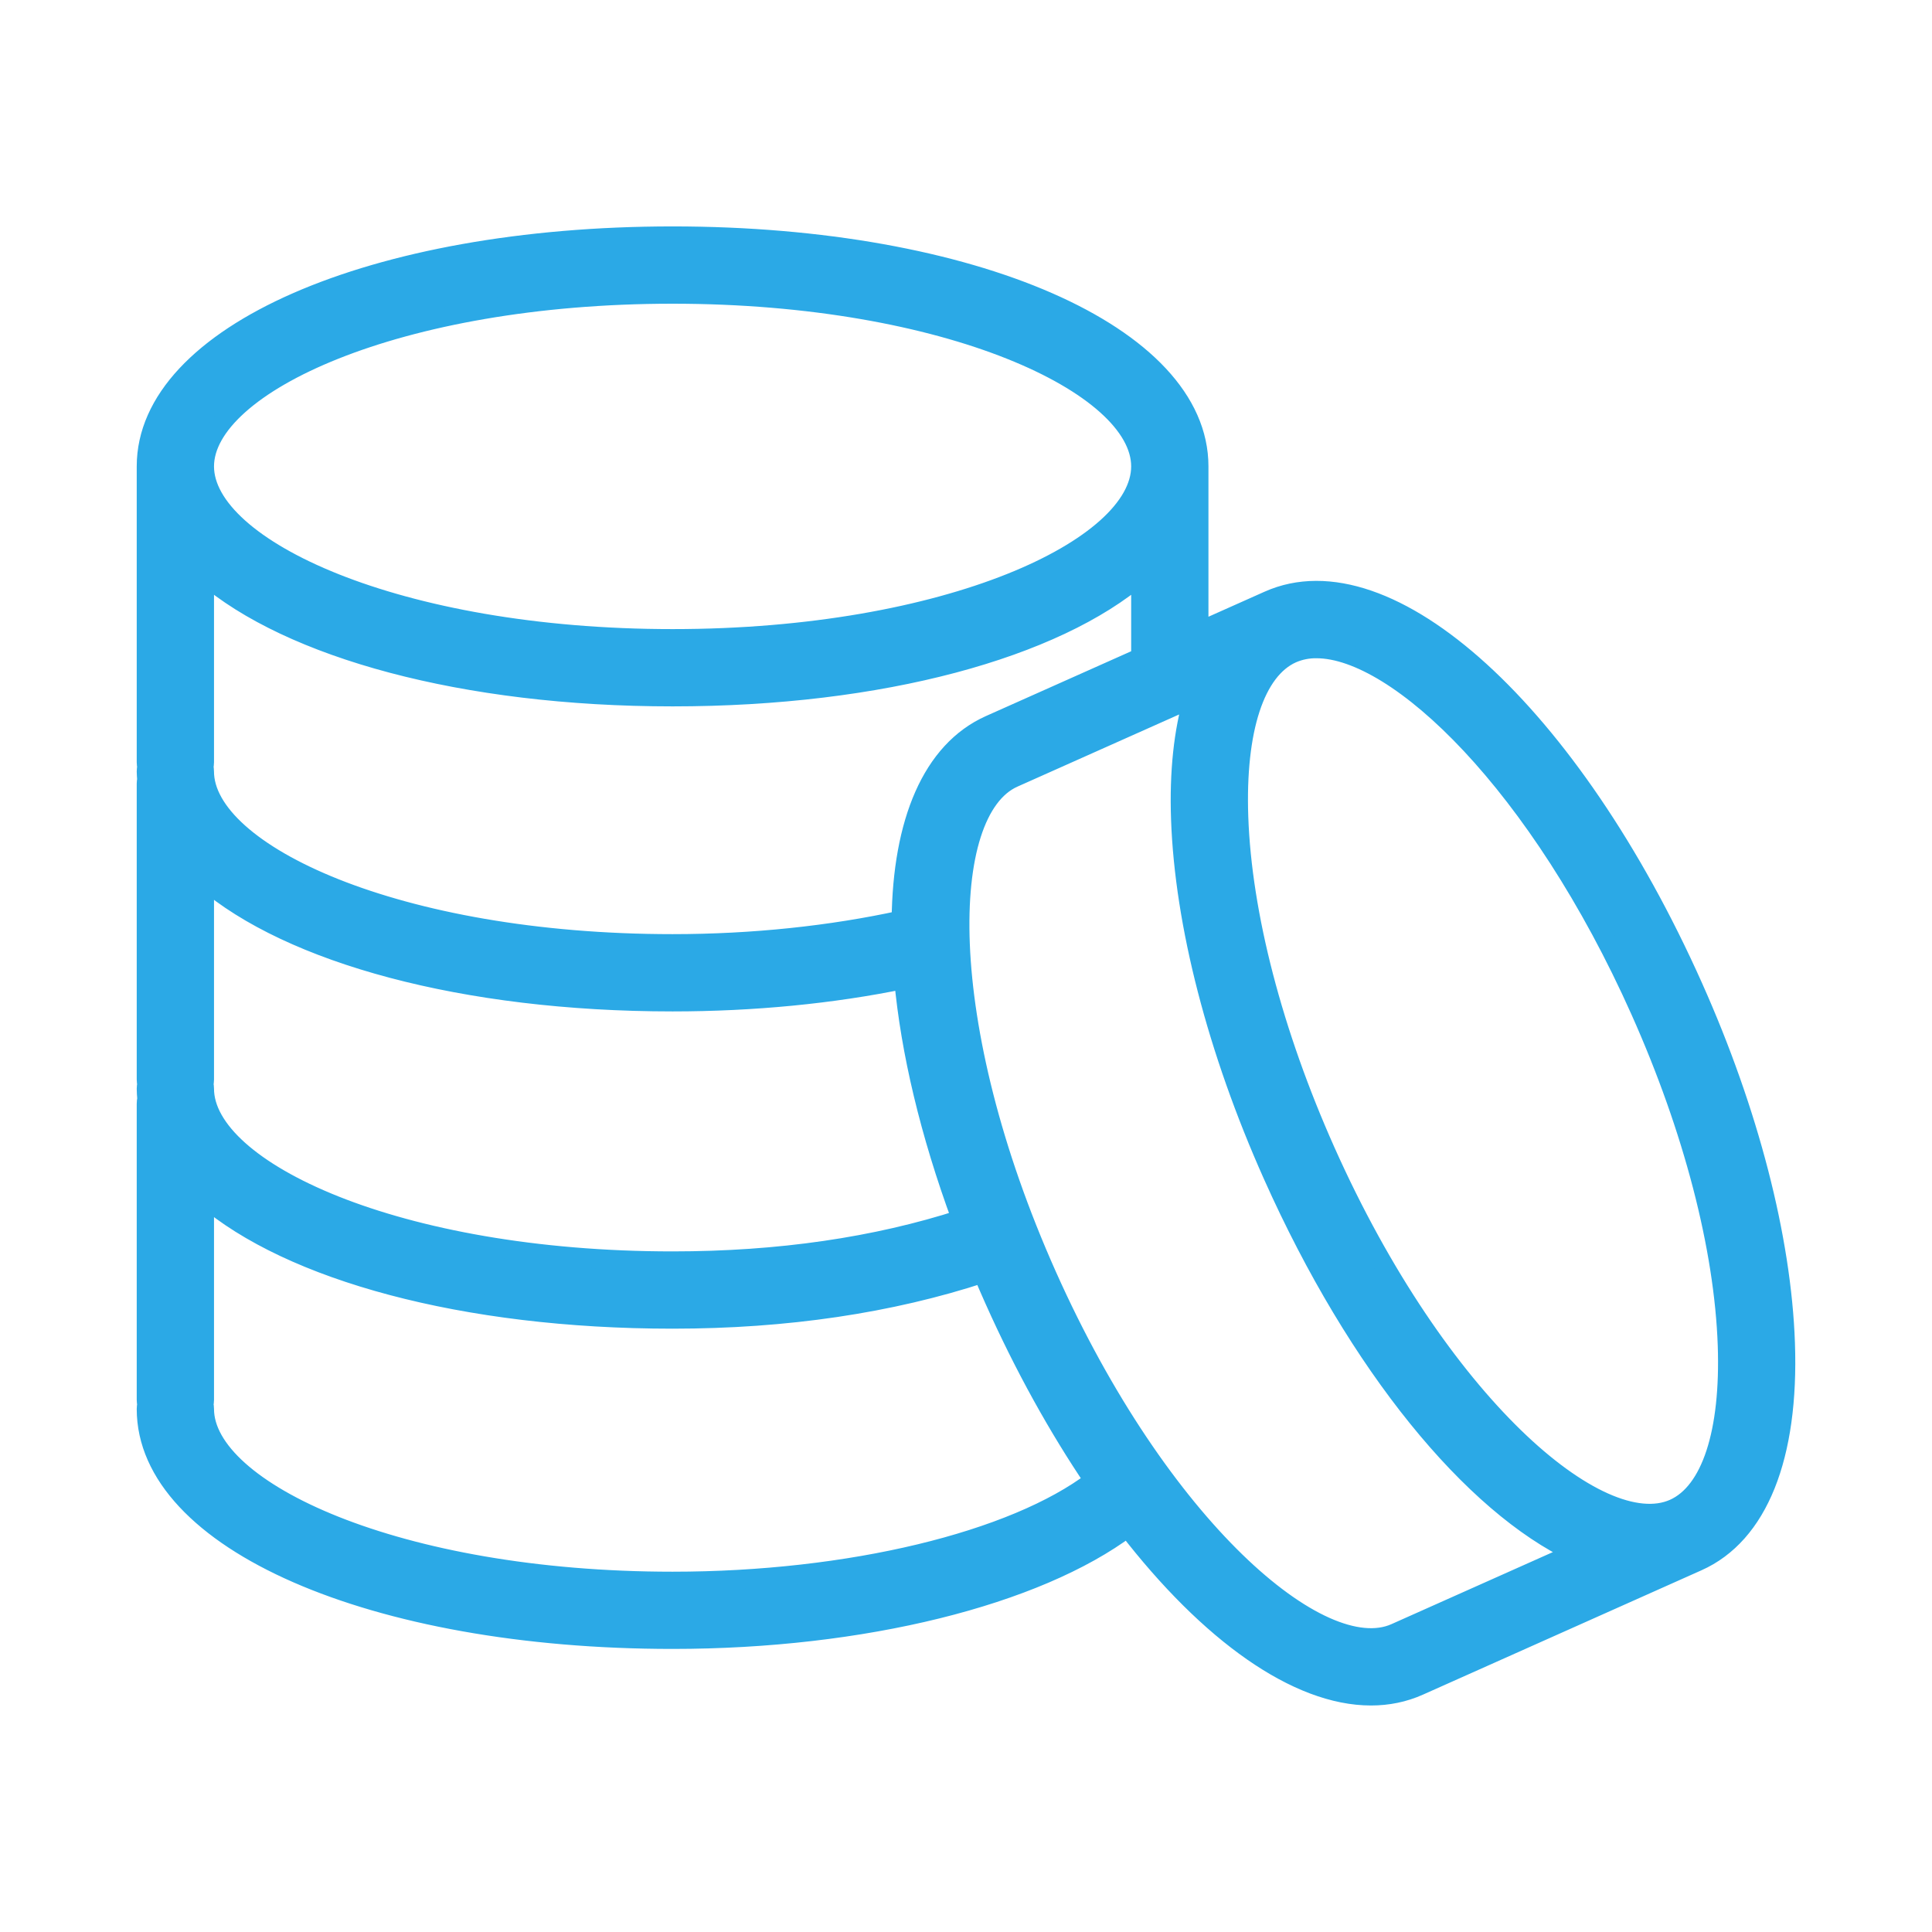
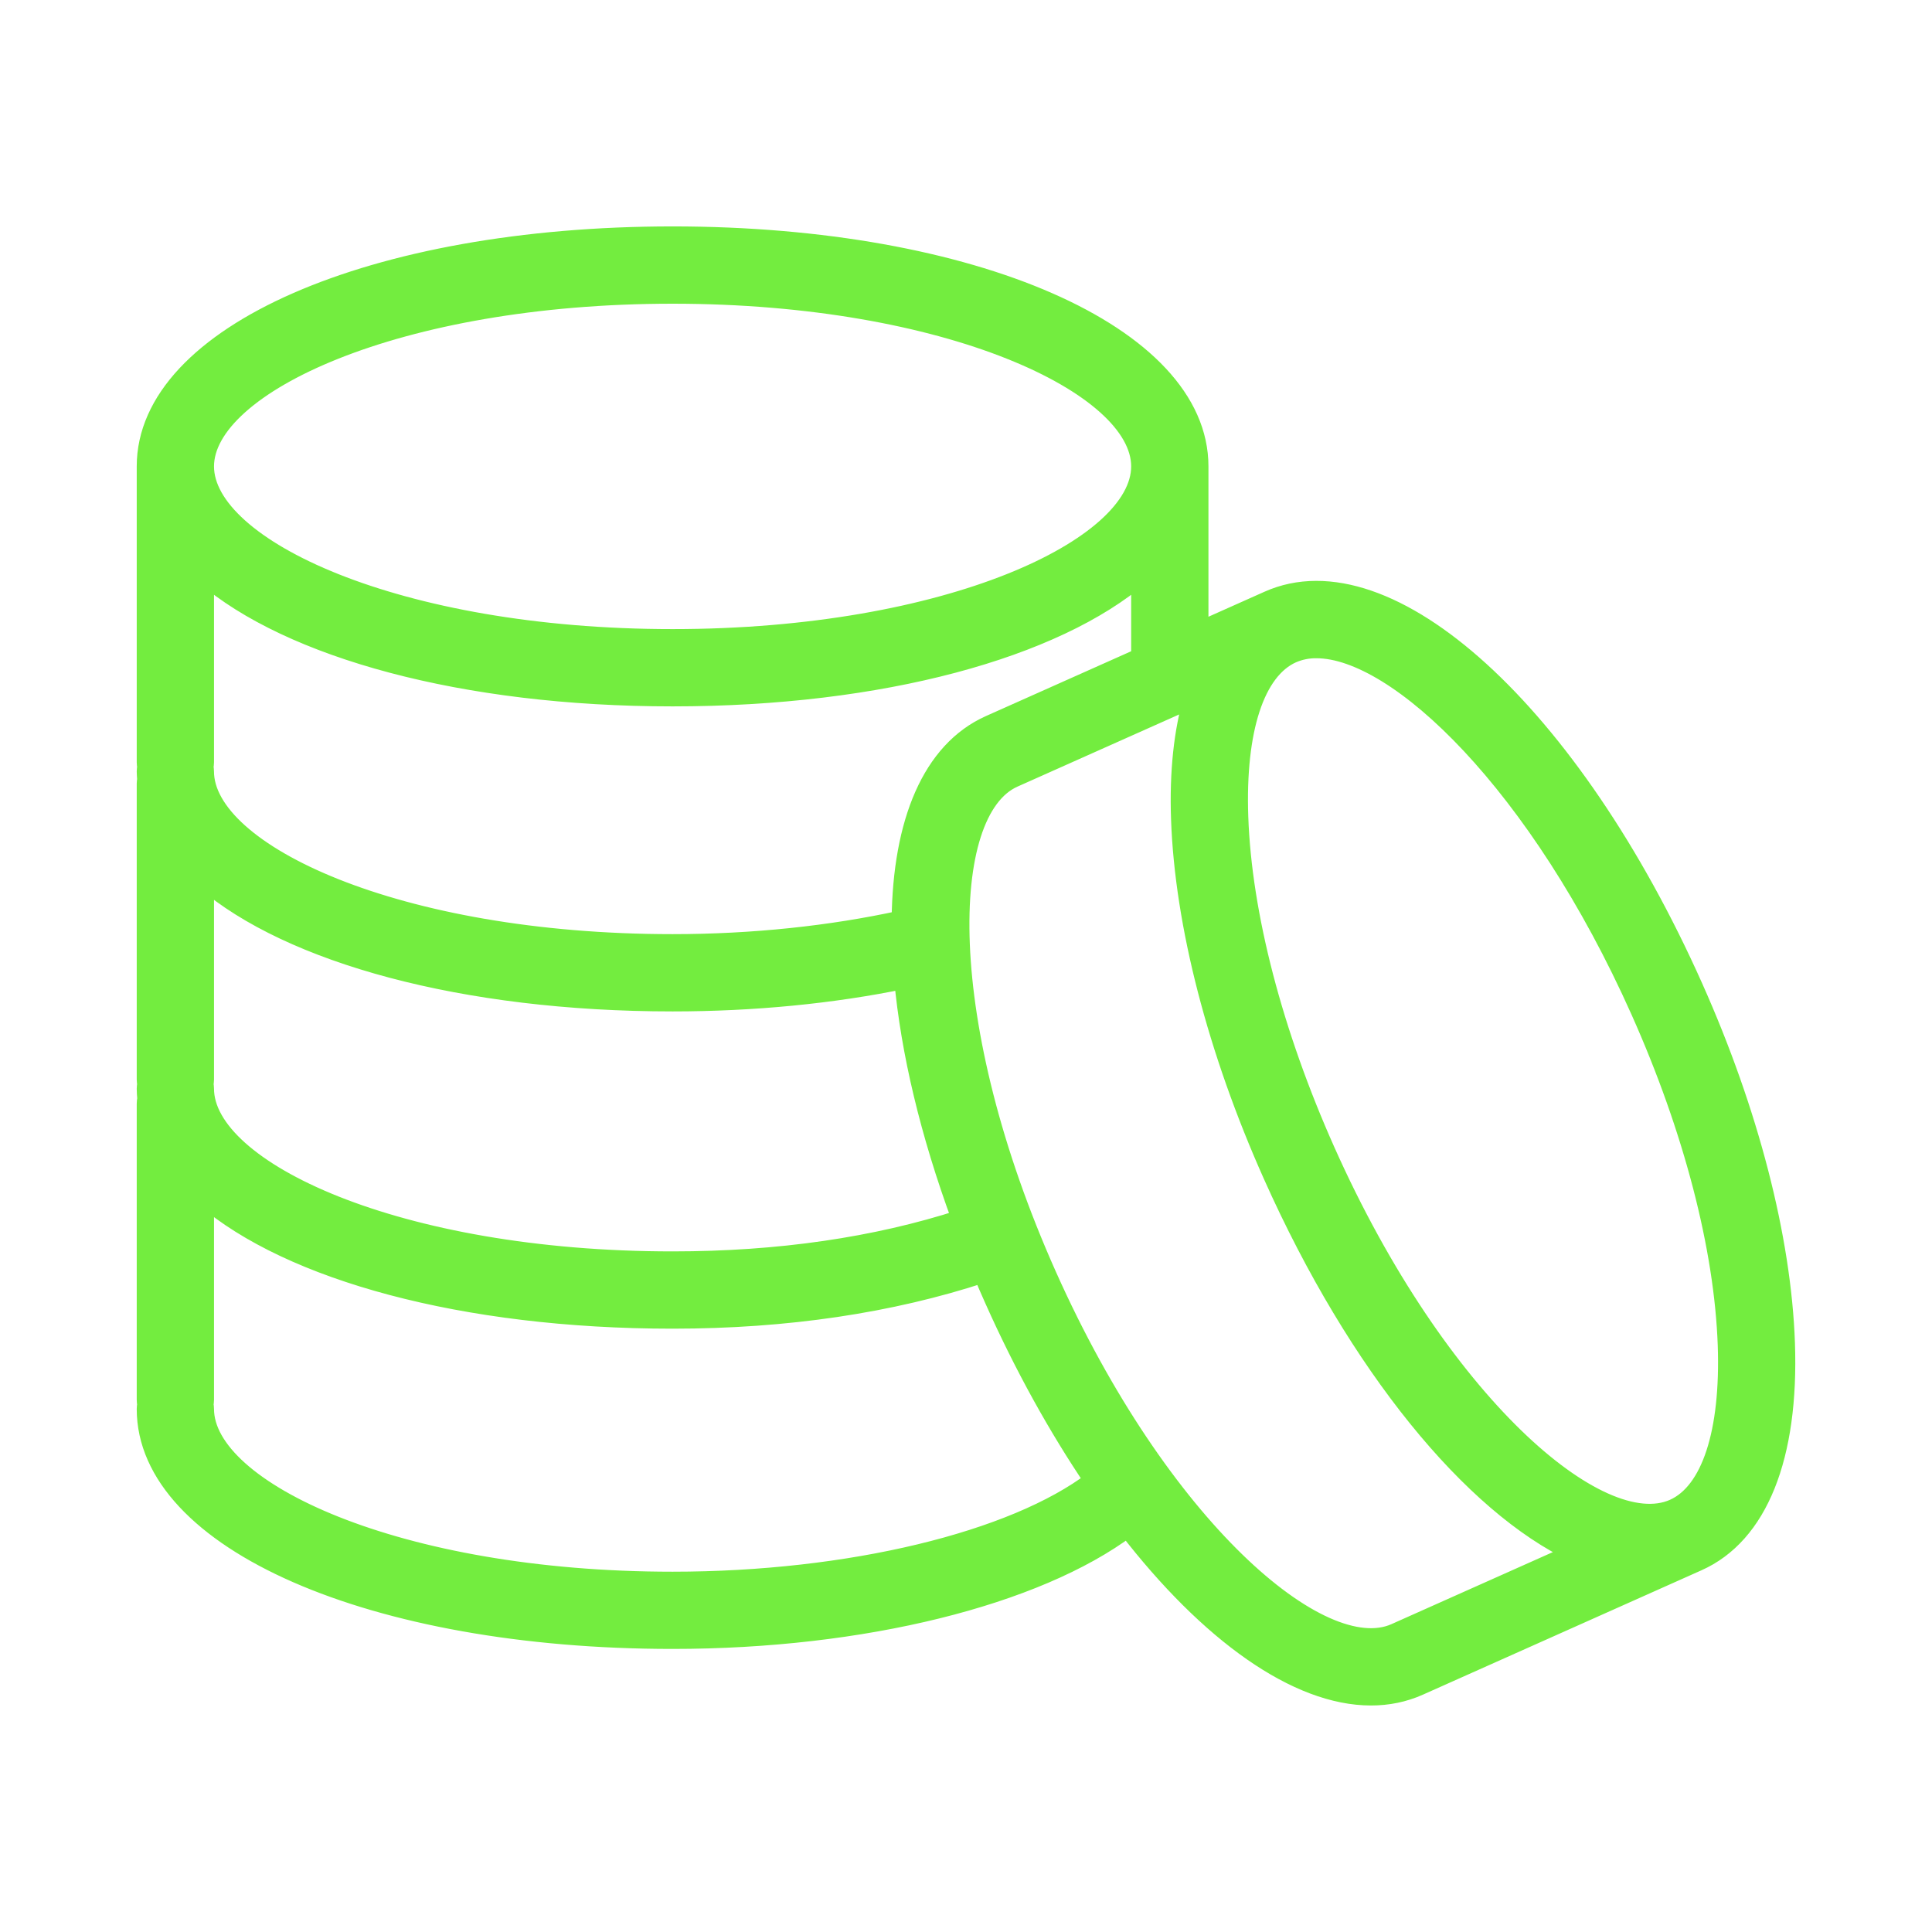
<svg xmlns="http://www.w3.org/2000/svg" viewBox="0 0 100 100" fill-rule="evenodd">
-   <path d="M92.406 69.516c-.191-5.429-1.882-11.971-4.762-18.42-6.33-14.179-15.785-22.786-21.989-20.012l-3.606 1.609v-8.554c0-6.795-11.709-11.92-27.236-11.92S7.577 17.344 7.577 24.139v15.316c0 .081.011.159.024.237-.012.078-.024.156-.024.237 0 .138.013.275.022.411a1.451 1.451 0 0 0-.022.22v15.316c0 .081.011.159.024.237-.012.078-.024.156-.024.237 0 .173.013.344.028.514a1.465 1.465 0 0 0-.028.275v15.314c0 .081.011.159.024.237-.012.078-.024.156-.024.237 0 6.796 11.709 11.921 27.236 11.921 9.841 0 18.813-2.241 23.554-5.788 4.231 5.485 8.783 8.716 12.594 8.716.871 0 1.704-.168 2.484-.517l14.417-6.437c3.138-1.396 4.752-5.413 4.544-11.306zM34.813 15.22c14.283 0 24.236 4.701 24.236 8.92 0 4.22-9.954 8.922-24.236 8.922S10.577 28.36 10.577 24.14c0-4.219 9.953-8.92 24.236-8.92zM10.577 39.456V29.75c4.437 3.816 13.405 6.312 24.236 6.312 10.832 0 19.8-2.496 24.236-6.312v4.283l-7.816 3.488c-3.005 1.344-4.527 5.041-4.583 10.105-3.618.789-7.667 1.225-11.838 1.225-14.283 0-24.236-4.701-24.236-8.92 0-.081-.011-.159-.024-.237.013-.079.025-.157.025-.238zm0 16.422V45.54c4.437 3.815 13.405 6.311 24.236 6.311 4.18 0 8.277-.401 11.969-1.163.34 3.71 1.335 7.945 2.985 12.418-4.432 1.433-9.45 2.166-14.954 2.166-14.283 0-24.236-4.701-24.236-8.92 0-.081-.011-.159-.024-.237.012-.078.024-.156.024-.237zm24.236 25.973c-14.283 0-24.236-4.702-24.236-8.921 0-.081-.011-.159-.024-.237.012-.078.024-.156.024-.237V61.961c4.437 3.815 13.405 6.311 24.236 6.311 5.892 0 11.28-.804 16.056-2.373.189.45.385.901.587 1.353 1.563 3.501 3.32 6.646 5.168 9.38-4.136 3.151-12.653 5.219-21.811 5.219zm37.41 2.672c-3.854 1.72-12.204-5.452-18.027-18.494s-5.589-24.048-1.741-25.768l9.319-4.159c-.516 1.743-.747 3.854-.661 6.292.191 5.43 1.882 11.972 4.762 18.422 4.419 9.897 10.357 17.062 15.653 19.554l-9.305 4.153zm14.417-6.436c-3.851 1.716-12.203-5.452-18.026-18.494-2.726-6.106-4.325-12.252-4.503-17.305-.159-4.523.85-7.608 2.768-8.465a3.067 3.067 0 0 1 1.261-.252c4.211 0 11.517 6.988 16.767 18.748 2.726 6.105 4.325 12.25 4.503 17.303.157 4.523-.852 7.608-2.77 8.465z" fill="#2ba9e6" stroke-width="1" stroke="#2ba9e6" />
+   <path d="M92.406 69.516c-.191-5.429-1.882-11.971-4.762-18.42-6.33-14.179-15.785-22.786-21.989-20.012l-3.606 1.609v-8.554c0-6.795-11.709-11.92-27.236-11.92S7.577 17.344 7.577 24.139v15.316c0 .081.011.159.024.237-.012.078-.024.156-.024.237 0 .138.013.275.022.411a1.451 1.451 0 0 0-.022.22v15.316c0 .081.011.159.024.237-.012.078-.024.156-.024.237 0 .173.013.344.028.514a1.465 1.465 0 0 0-.028.275v15.314c0 .081.011.159.024.237-.012.078-.024.156-.024.237 0 6.796 11.709 11.921 27.236 11.921 9.841 0 18.813-2.241 23.554-5.788 4.231 5.485 8.783 8.716 12.594 8.716.871 0 1.704-.168 2.484-.517l14.417-6.437c3.138-1.396 4.752-5.413 4.544-11.306zM34.813 15.22c14.283 0 24.236 4.701 24.236 8.92 0 4.22-9.954 8.922-24.236 8.922S10.577 28.36 10.577 24.14c0-4.219 9.953-8.92 24.236-8.92zM10.577 39.456V29.75c4.437 3.816 13.405 6.312 24.236 6.312 10.832 0 19.8-2.496 24.236-6.312v4.283l-7.816 3.488c-3.005 1.344-4.527 5.041-4.583 10.105-3.618.789-7.667 1.225-11.838 1.225-14.283 0-24.236-4.701-24.236-8.92 0-.081-.011-.159-.024-.237.013-.079.025-.157.025-.238zm0 16.422V45.54c4.437 3.815 13.405 6.311 24.236 6.311 4.18 0 8.277-.401 11.969-1.163.34 3.71 1.335 7.945 2.985 12.418-4.432 1.433-9.45 2.166-14.954 2.166-14.283 0-24.236-4.701-24.236-8.92 0-.081-.011-.159-.024-.237.012-.078.024-.156.024-.237zm24.236 25.973c-14.283 0-24.236-4.702-24.236-8.921 0-.081-.011-.159-.024-.237.012-.078.024-.156.024-.237V61.961c4.437 3.815 13.405 6.311 24.236 6.311 5.892 0 11.28-.804 16.056-2.373.189.45.385.901.587 1.353 1.563 3.501 3.32 6.646 5.168 9.38-4.136 3.151-12.653 5.219-21.811 5.219zm37.41 2.672c-3.854 1.72-12.204-5.452-18.027-18.494s-5.589-24.048-1.741-25.768l9.319-4.159c-.516 1.743-.747 3.854-.661 6.292.191 5.43 1.882 11.972 4.762 18.422 4.419 9.897 10.357 17.062 15.653 19.554l-9.305 4.153zm14.417-6.436c-3.851 1.716-12.203-5.452-18.026-18.494-2.726-6.106-4.325-12.252-4.503-17.305-.159-4.523.85-7.608 2.768-8.465a3.067 3.067 0 0 1 1.261-.252c4.211 0 11.517 6.988 16.767 18.748 2.726 6.105 4.325 12.25 4.503 17.303.157 4.523-.852 7.608-2.77 8.465z" fill="#73ed3f" stroke-width="1" stroke="#73ed3f" />
</svg>
